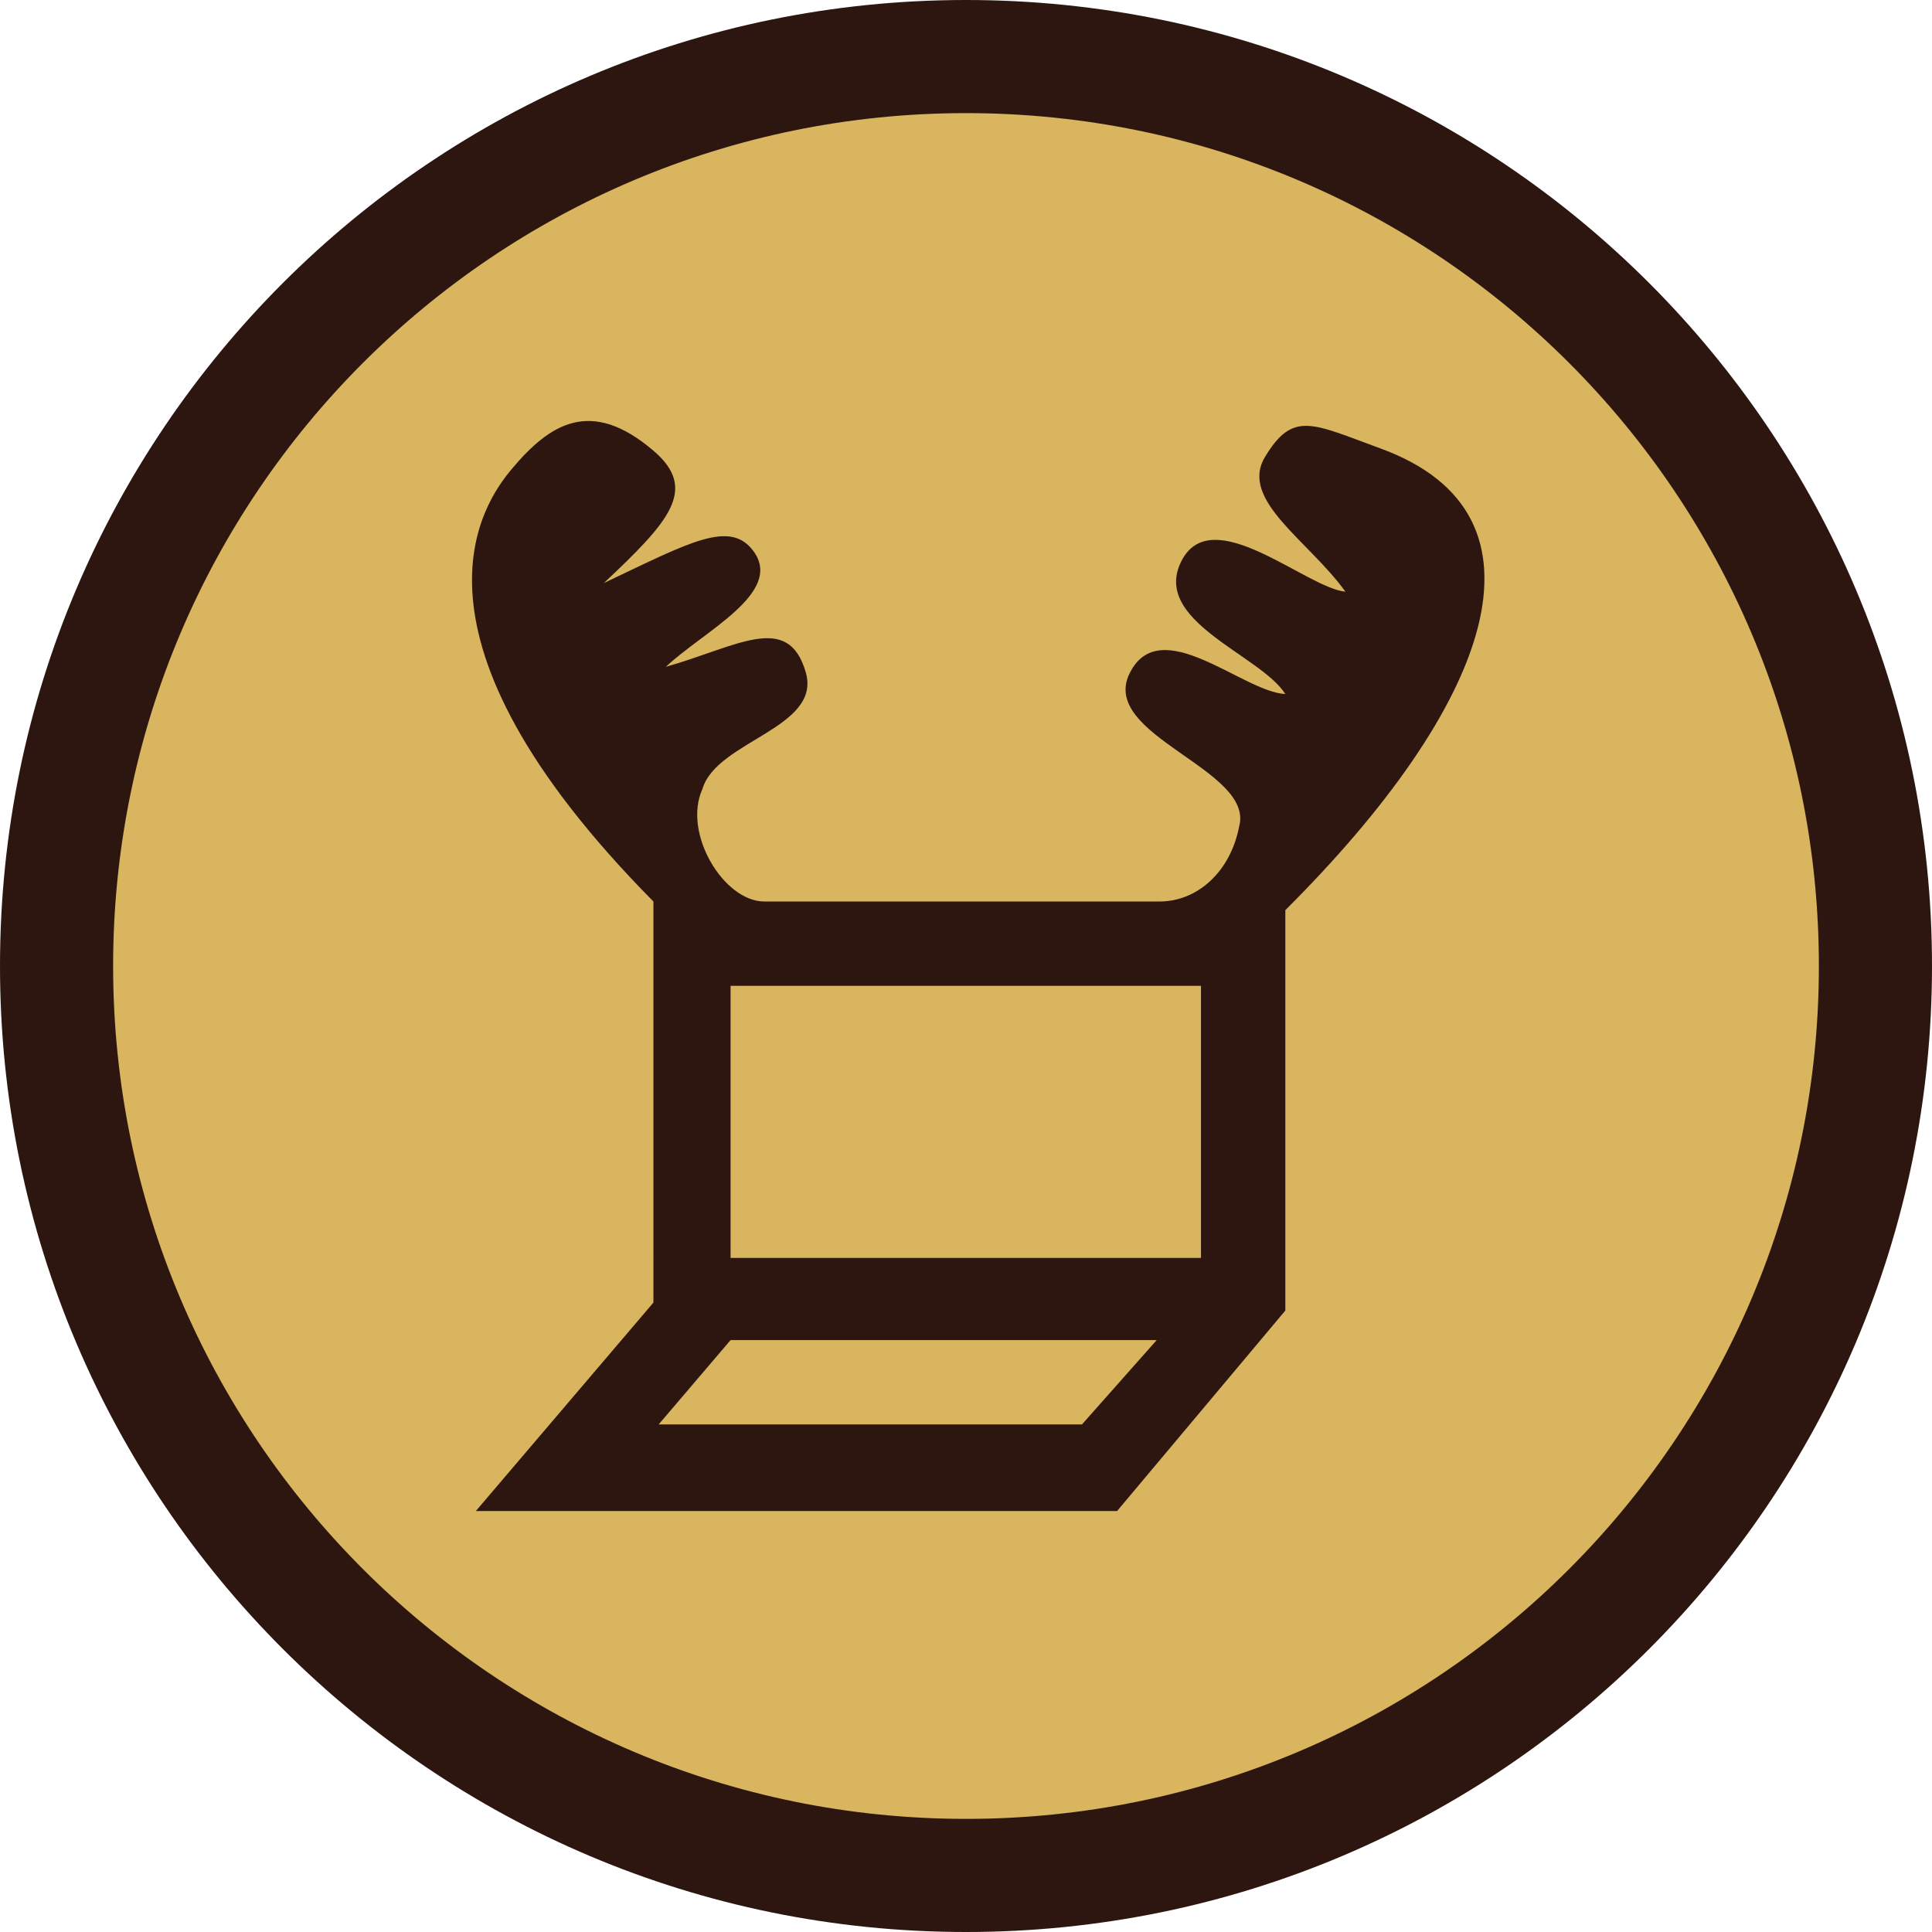
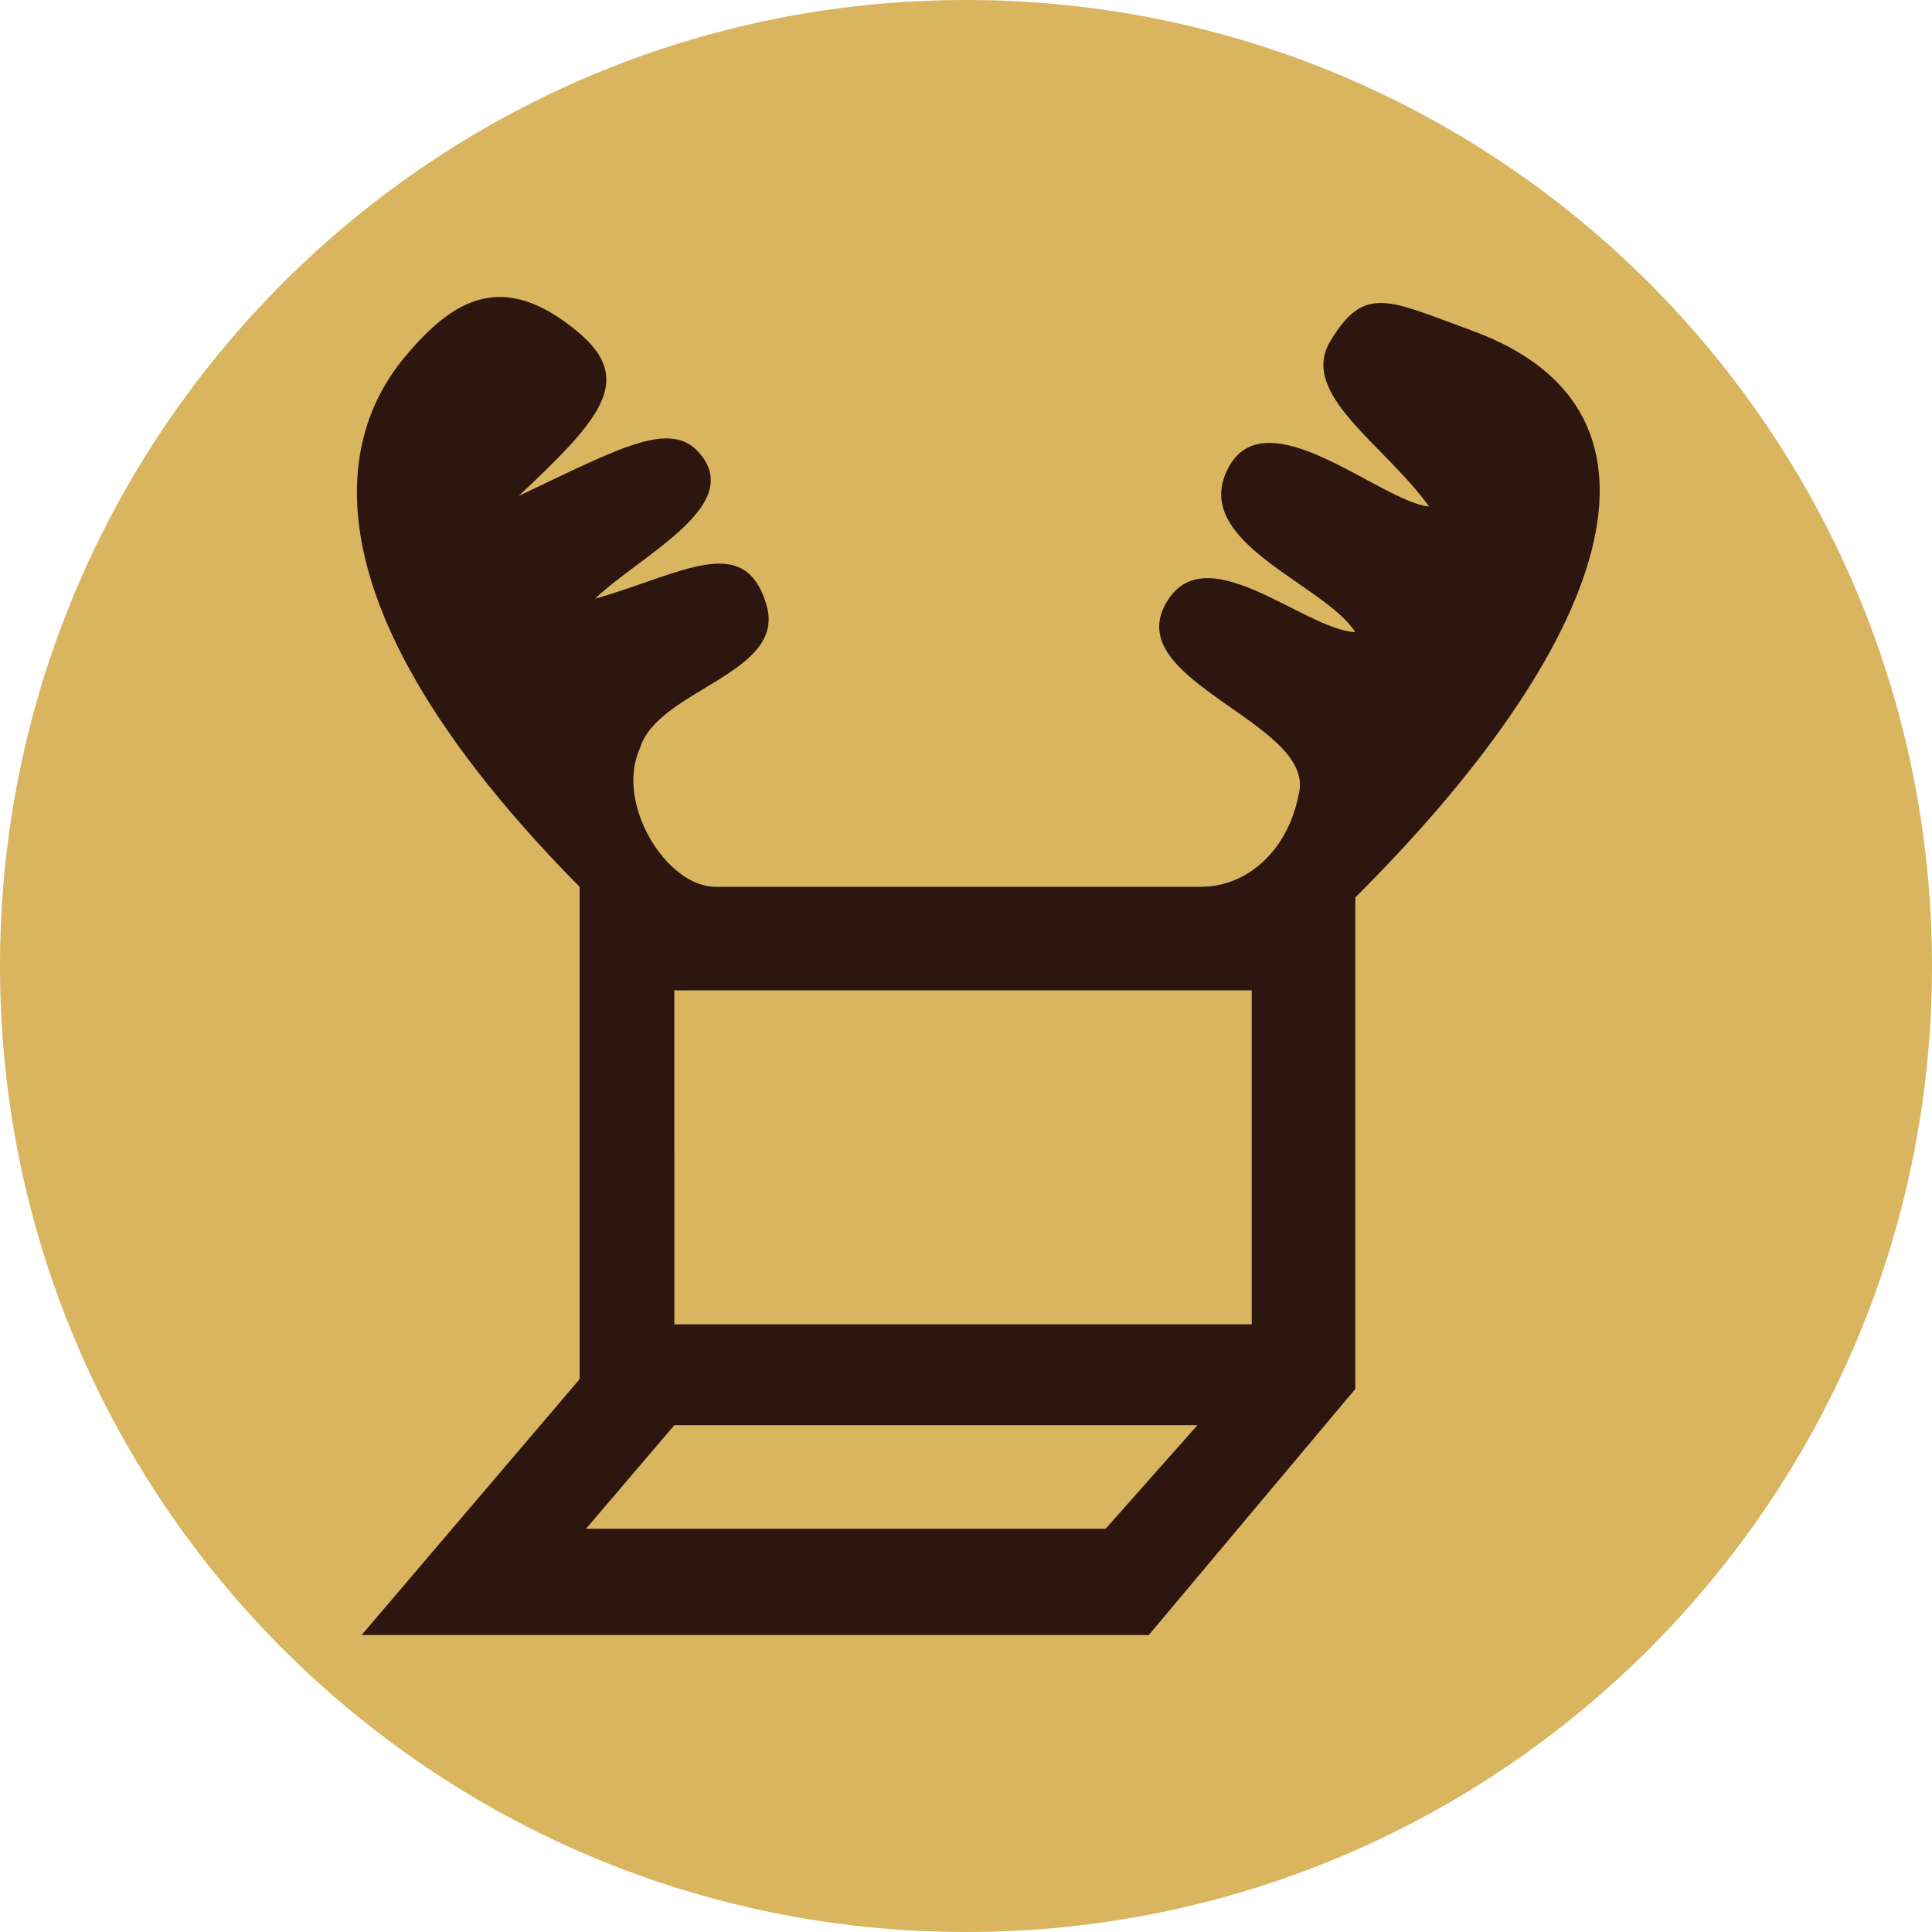
- <svg xmlns="http://www.w3.org/2000/svg" version="1.1" id="Layer_1" x="0px" y="0px" width="947.874" height="947.874" viewBox="0 0 947.874 947.874" enable-background="new 0 0 1000 1000" xml:space="preserve">
+ <svg xmlns="http://www.w3.org/2000/svg" version="1.1" id="Layer_1" x="0px" y="0px" width="100mm" height="100mm" viewBox="0 0 354.331 354.331" enable-background="new 0 0 1000 1000" xml:space="preserve">
  <defs id="defs33" />
-   <circle cx="473.937" cy="473.937" r="473.937" id="circle2" style="fill:#2d160f;fill-opacity:1" />
-   <circle cx="473.937" cy="473.937" r="418.439" id="circle4" style="fill:#d8b55e;fill-opacity:1" />
-   <g transform="matrix(0.7286526,0,0,0.7286526,106.138,109.6098)" id="Layer_x0020_1" style="fill:#2d160f;fill-opacity:1;stroke-width:1.372">
-     <path style="fill:#2d160f;fill-opacity:1;stroke-width:1.372" id="_116693816" d="m 174.738,866.971 h 431.77 L 719.782,731.991 V 462.392 c 137.292,-136.807 186.722,-266.056 64.107,-310.854 -45.998,-16.805 -58.903,-25.649 -77.799,5.708 -17.495,29.028 29.561,56.436 54.153,90.728 -26.552,-2.591 -89.775,-61.188 -110.407,-20.664 -20.631,40.525 53.104,63.022 69.945,89.568 -28.504,-1.287 -84.405,-55.682 -104.914,-13.801 -20.516,41.879 84.265,64.4 73.824,102.972 -5.985,30.831 -28.313,50.52 -53.629,50.52 H 368.938 c -27.291,0 -55.19,-46.04 -41.617,-75.778 9.535,-32.513 80.389,-40.876 69.552,-78.529 -11.816,-41.036 -46.28,-17.292 -94.199,-3.693 25.176,-23.834 79.387,-49.708 59.134,-77.691 -15.766,-21.765 -42.859,-6.229 -100.863,21.27 43.854,-41.284 63.877,-63.098 33.353,-89.126 -41.972,-35.792 -69.518,-18.408 -95.196,12.119 -19.447,23.11 -82.807,111.391 95.196,291.43 l 0.007,270.051 z M 346.252,696.54 346.246,513.362 H 662.979 V 696.54 Z m -48.434,112.142 48.434,-56.804 h 286.93 l -50.345,56.804 H 265.508 Z" />
+   <circle cx="177.165" cy="177.165" r="177.165" id="circle4" style="fill:#d8b55e;fill-opacity:1" />
+   <g transform="matrix(0.334358,0,0,0.334358,7.899197,9.985923)" id="Layer_x0020_1" style="fill:#2d160f;fill-opacity:1;stroke-width:1.372">
+     <path style="fill:#2d160f;fill-opacity:1;stroke-width:1.372" id="_116693816" d="m 174.738,866.971 431.77,0 113.274,-134.98 0,-269.599 c 137.292,-136.807 186.722,-266.056 64.107,-310.854 -45.998,-16.805 -58.903,-25.649 -77.799,5.708 -17.495,29.028 29.561,56.436 54.153,90.728 -26.552,-2.591 -89.775,-61.188 -110.407,-20.664 -20.631,40.525 53.104,63.022 69.945,89.568 -28.504,-1.287 -84.405,-55.682 -104.914,-13.801 -20.516,41.879 84.265,64.4 73.824,102.972 -5.985,30.831 -28.313,50.52 -53.629,50.52 l -266.124,0 c -27.291,0 -55.19,-46.04 -41.617,-75.778 9.535,-32.513 80.389,-40.876 69.552,-78.529 -11.816,-41.036 -46.28,-17.292 -94.199,-3.693 25.176,-23.834 79.387,-49.708 59.134,-77.691 -15.766,-21.765 -42.859,-6.229 -100.863,21.27 43.854,-41.284 63.877,-63.098 33.353,-89.126 -41.972,-35.792 -69.518,-18.408 -95.196,12.119 -19.447,23.11 -82.807,111.391 95.196,291.43 l 0.007,270.051 z m 171.514,-170.431 -0.006,-183.178 316.733,0 0,183.178 z m -48.434,112.142 48.434,-56.804 286.93,0 -50.345,56.804 -317.329,0 z" />
  </g>
</svg>
